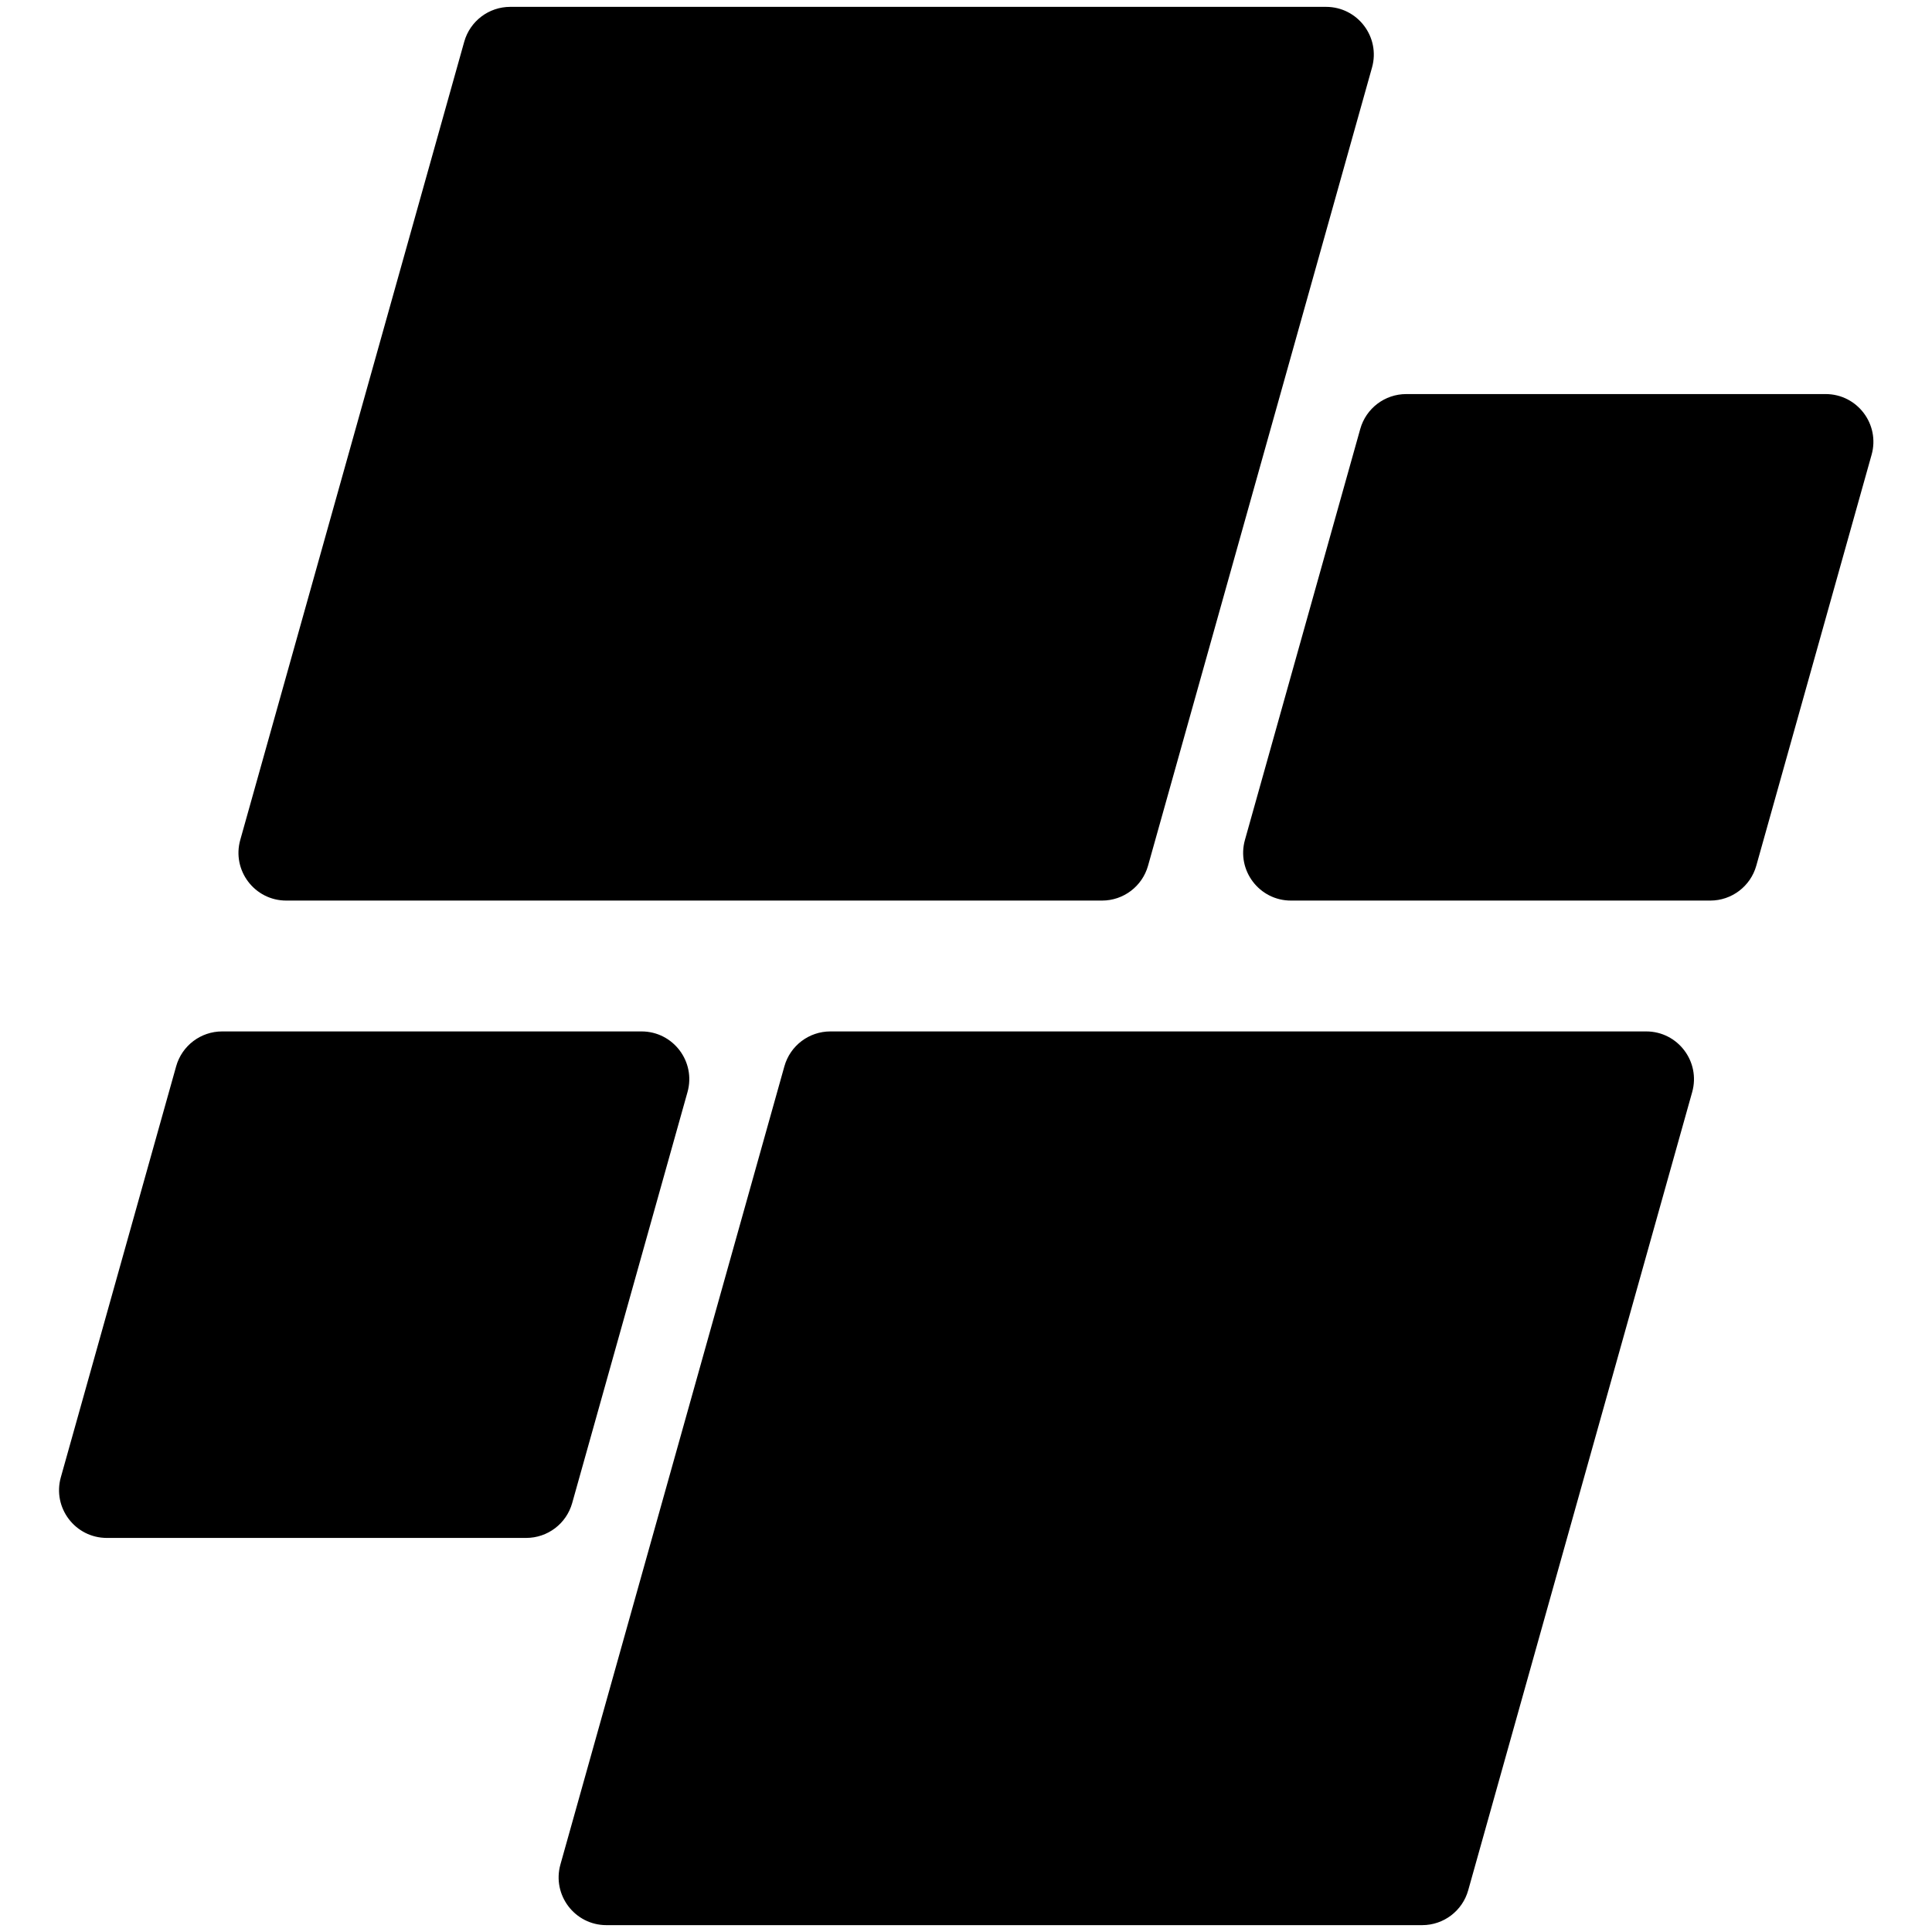
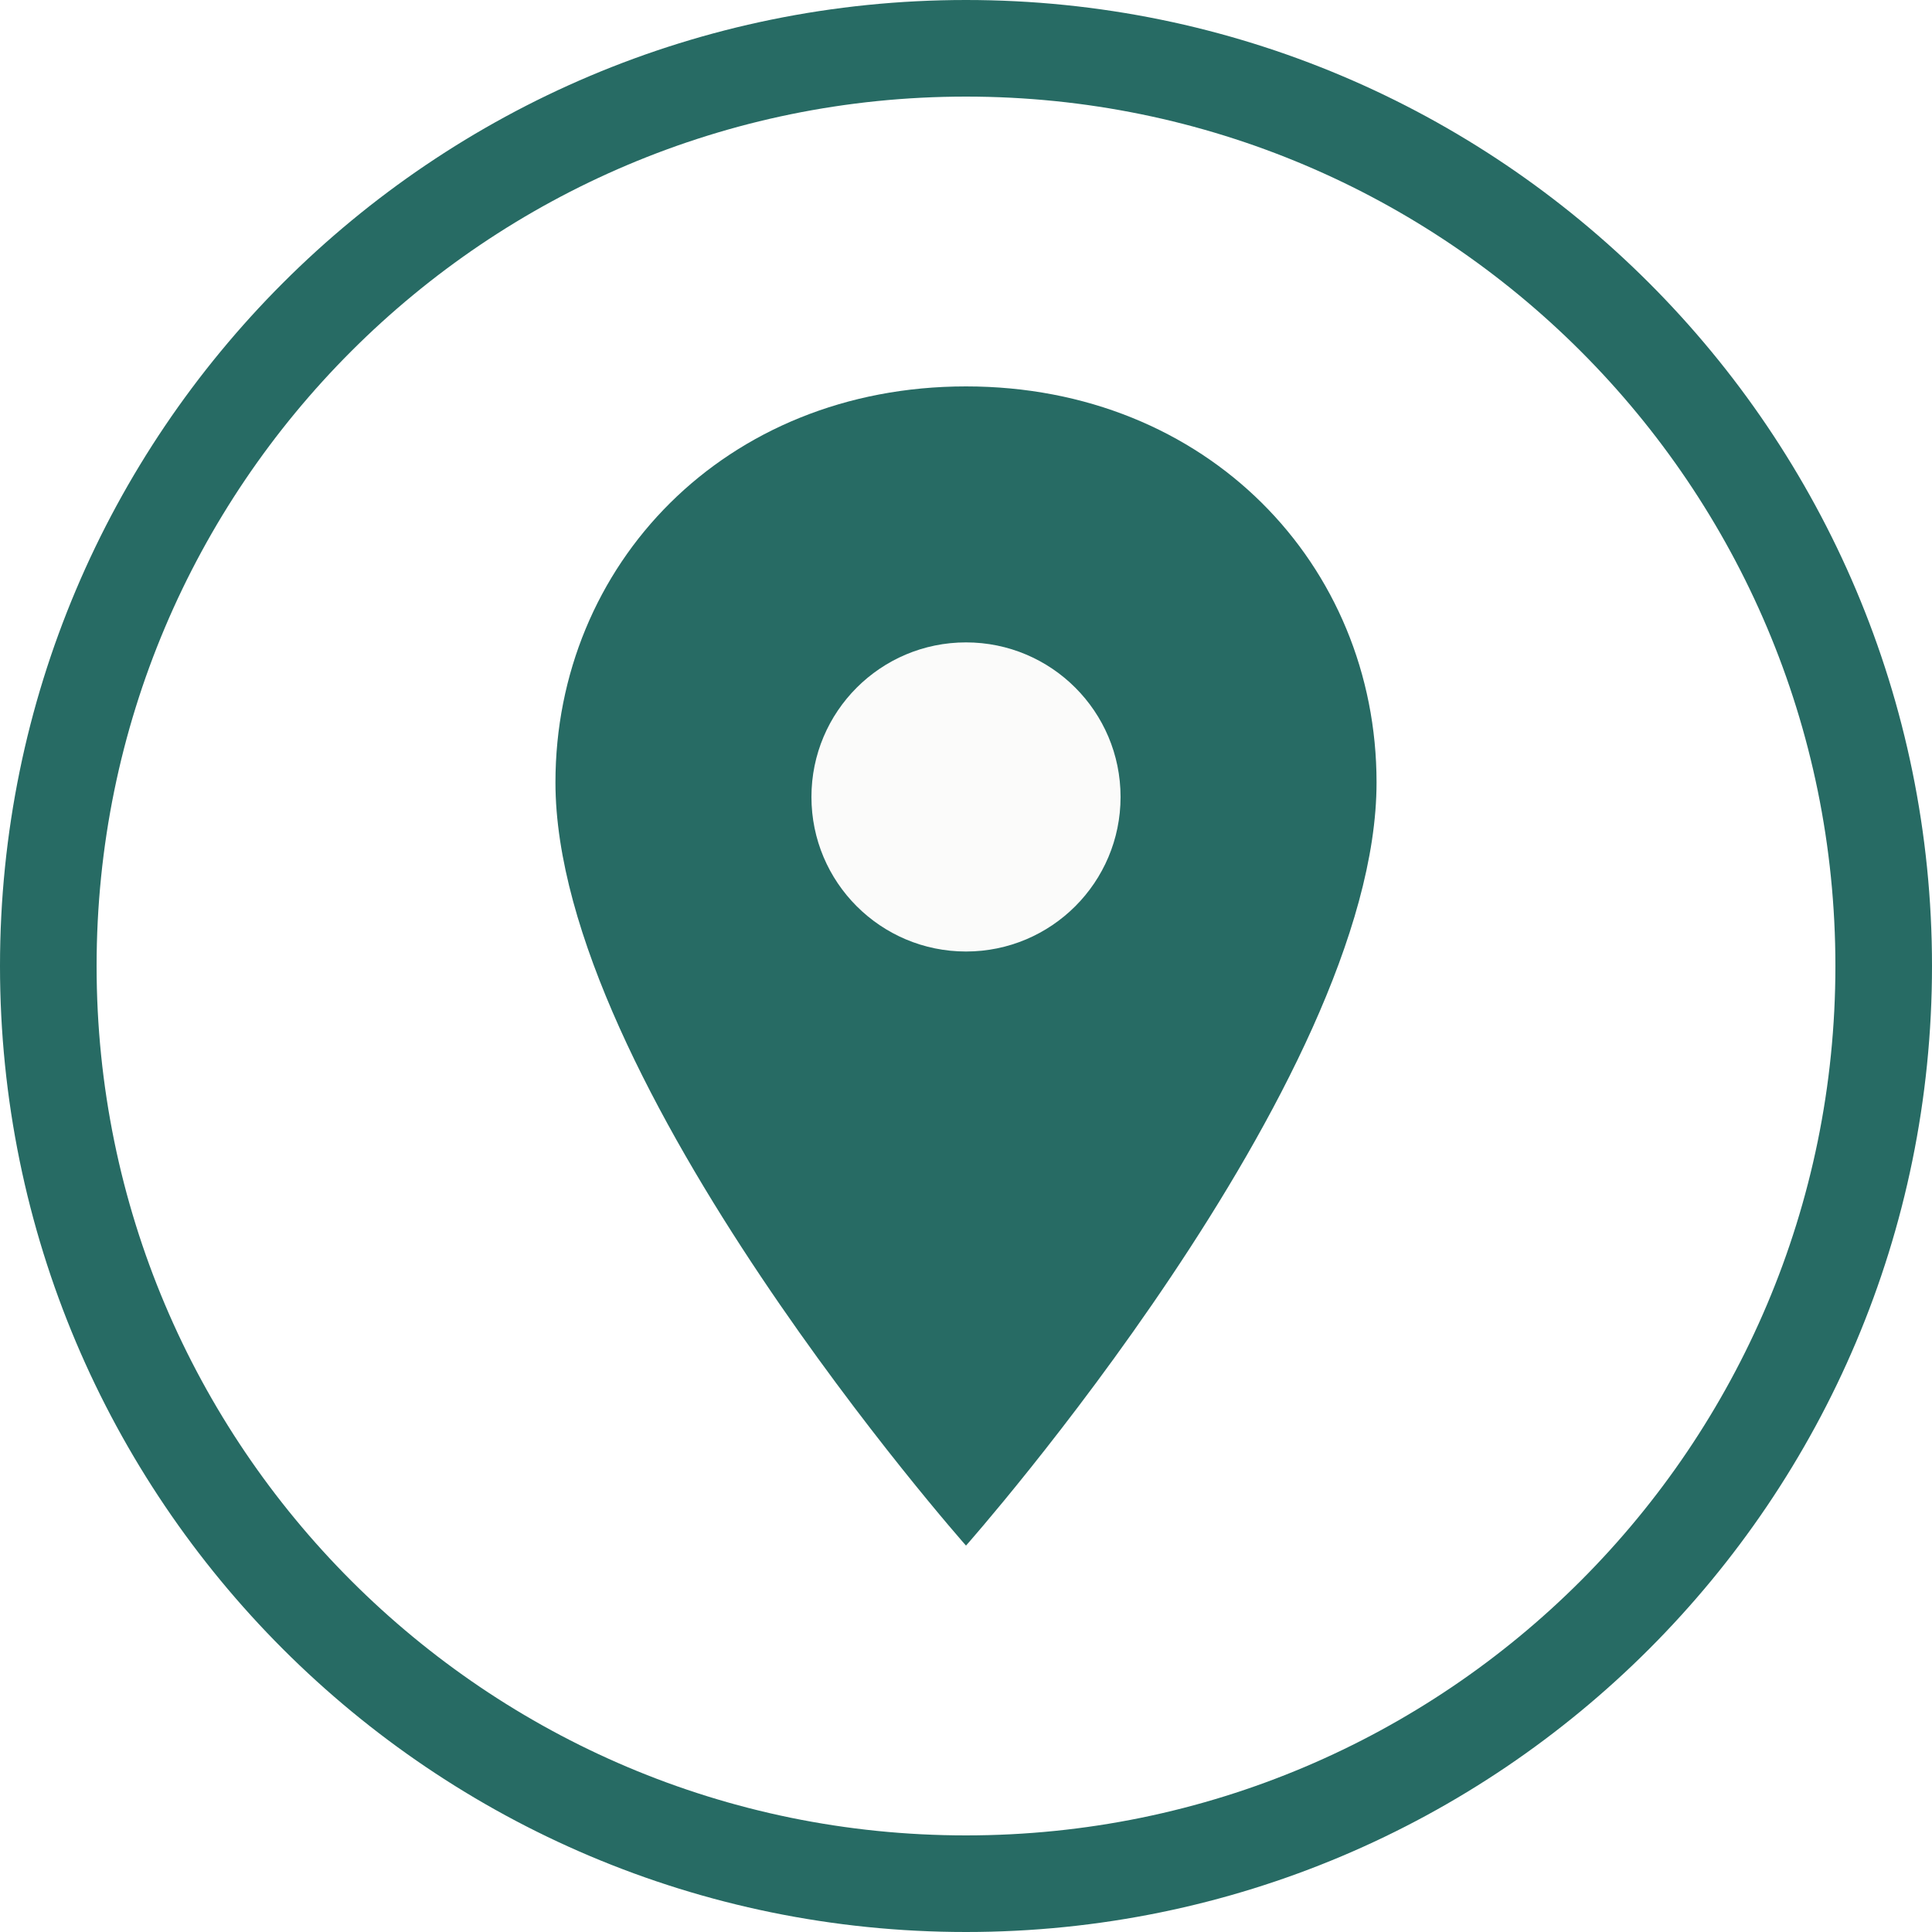
- <svg xmlns="http://www.w3.org/2000/svg" width="2000" zoomAndPan="magnify" viewBox="0 0 1500 1500" height="2000" preserveAspectRatio="xMidYMid meet" version="1.0">
-   <defs>
-     <clipPath id="a5b4275efd">
-       <path d="M 45 5.266 L 1455 5.266 L 1455 1494.766 L 45 1494.766 Z M 45 5.266 " clip-rule="nonzero" />
-     </clipPath>
-     <clipPath id="61932b752f">
-       <path d="M 855.637 699.203 L 222.246 699.203 C 197.68 699.203 179.906 675.754 186.539 652.102 L 360.43 32.391 C 364.922 16.387 379.512 5.328 396.133 5.328 L 1029.527 5.328 C 1054.09 5.328 1071.867 28.777 1065.23 52.43 L 891.34 672.137 C 886.852 688.141 872.258 699.203 855.637 699.203 Z M 444.238 1166.98 L 533.773 847.898 C 540.41 824.246 522.633 800.797 498.07 800.797 L 172.473 800.797 C 155.852 800.797 141.262 811.855 136.77 827.859 L 47.234 1146.941 C 40.598 1170.594 58.375 1194.043 82.938 1194.043 L 408.535 1194.043 C 425.156 1194.043 439.75 1182.984 444.238 1166.98 Z M 609.004 827.859 L 435.113 1447.57 C 428.477 1471.219 446.254 1494.672 470.816 1494.672 L 1104.211 1494.672 C 1120.832 1494.672 1135.422 1483.609 1139.914 1467.605 L 1313.805 847.898 C 1320.441 824.246 1302.664 800.797 1278.102 800.797 L 644.707 800.797 C 628.086 800.797 613.492 811.855 609.004 827.859 Z M 1056.105 333.02 L 966.57 652.102 C 959.934 675.754 977.711 699.203 1002.273 699.203 L 1327.871 699.203 C 1344.492 699.203 1359.086 688.141 1363.574 672.137 L 1453.109 353.055 C 1459.746 329.406 1441.969 305.953 1417.406 305.953 L 1091.809 305.953 C 1075.188 305.953 1060.598 317.016 1056.105 333.02 Z M 1056.105 333.02 " clip-rule="nonzero" />
-     </clipPath>
-   </defs>
-   <g clip-path="url(#a5b4275efd)">
-     <g clip-path="url(#61932b752f)">
-       <path fill="#000000" d="M 40.598 5.328 L 40.598 1494.672 L 1459.473 1494.672 L 1459.473 5.328 Z M 40.598 5.328 " fill-opacity="1" fill-rule="nonzero" />
-     </g>
-   </g>
+ <svg xmlns="http://www.w3.org/2000/svg" viewBox="0 0 40 40" fill="none">
+   <circle cx="20" cy="20" r="19" stroke="#276b64" stroke-width="2" />
+   <path d="M20 8c-5 0-8.5 3.7-8.5 8.2 0 6.2 8.5 15.8 8.5 15.8s8.5-9.6 8.5-15.8C28.5 11.7 25 8 20 8Z" fill="#276b64" />
+   <circle cx="20" cy="16.5" r="3.2" fill="#fbfbfa" />
</svg>
